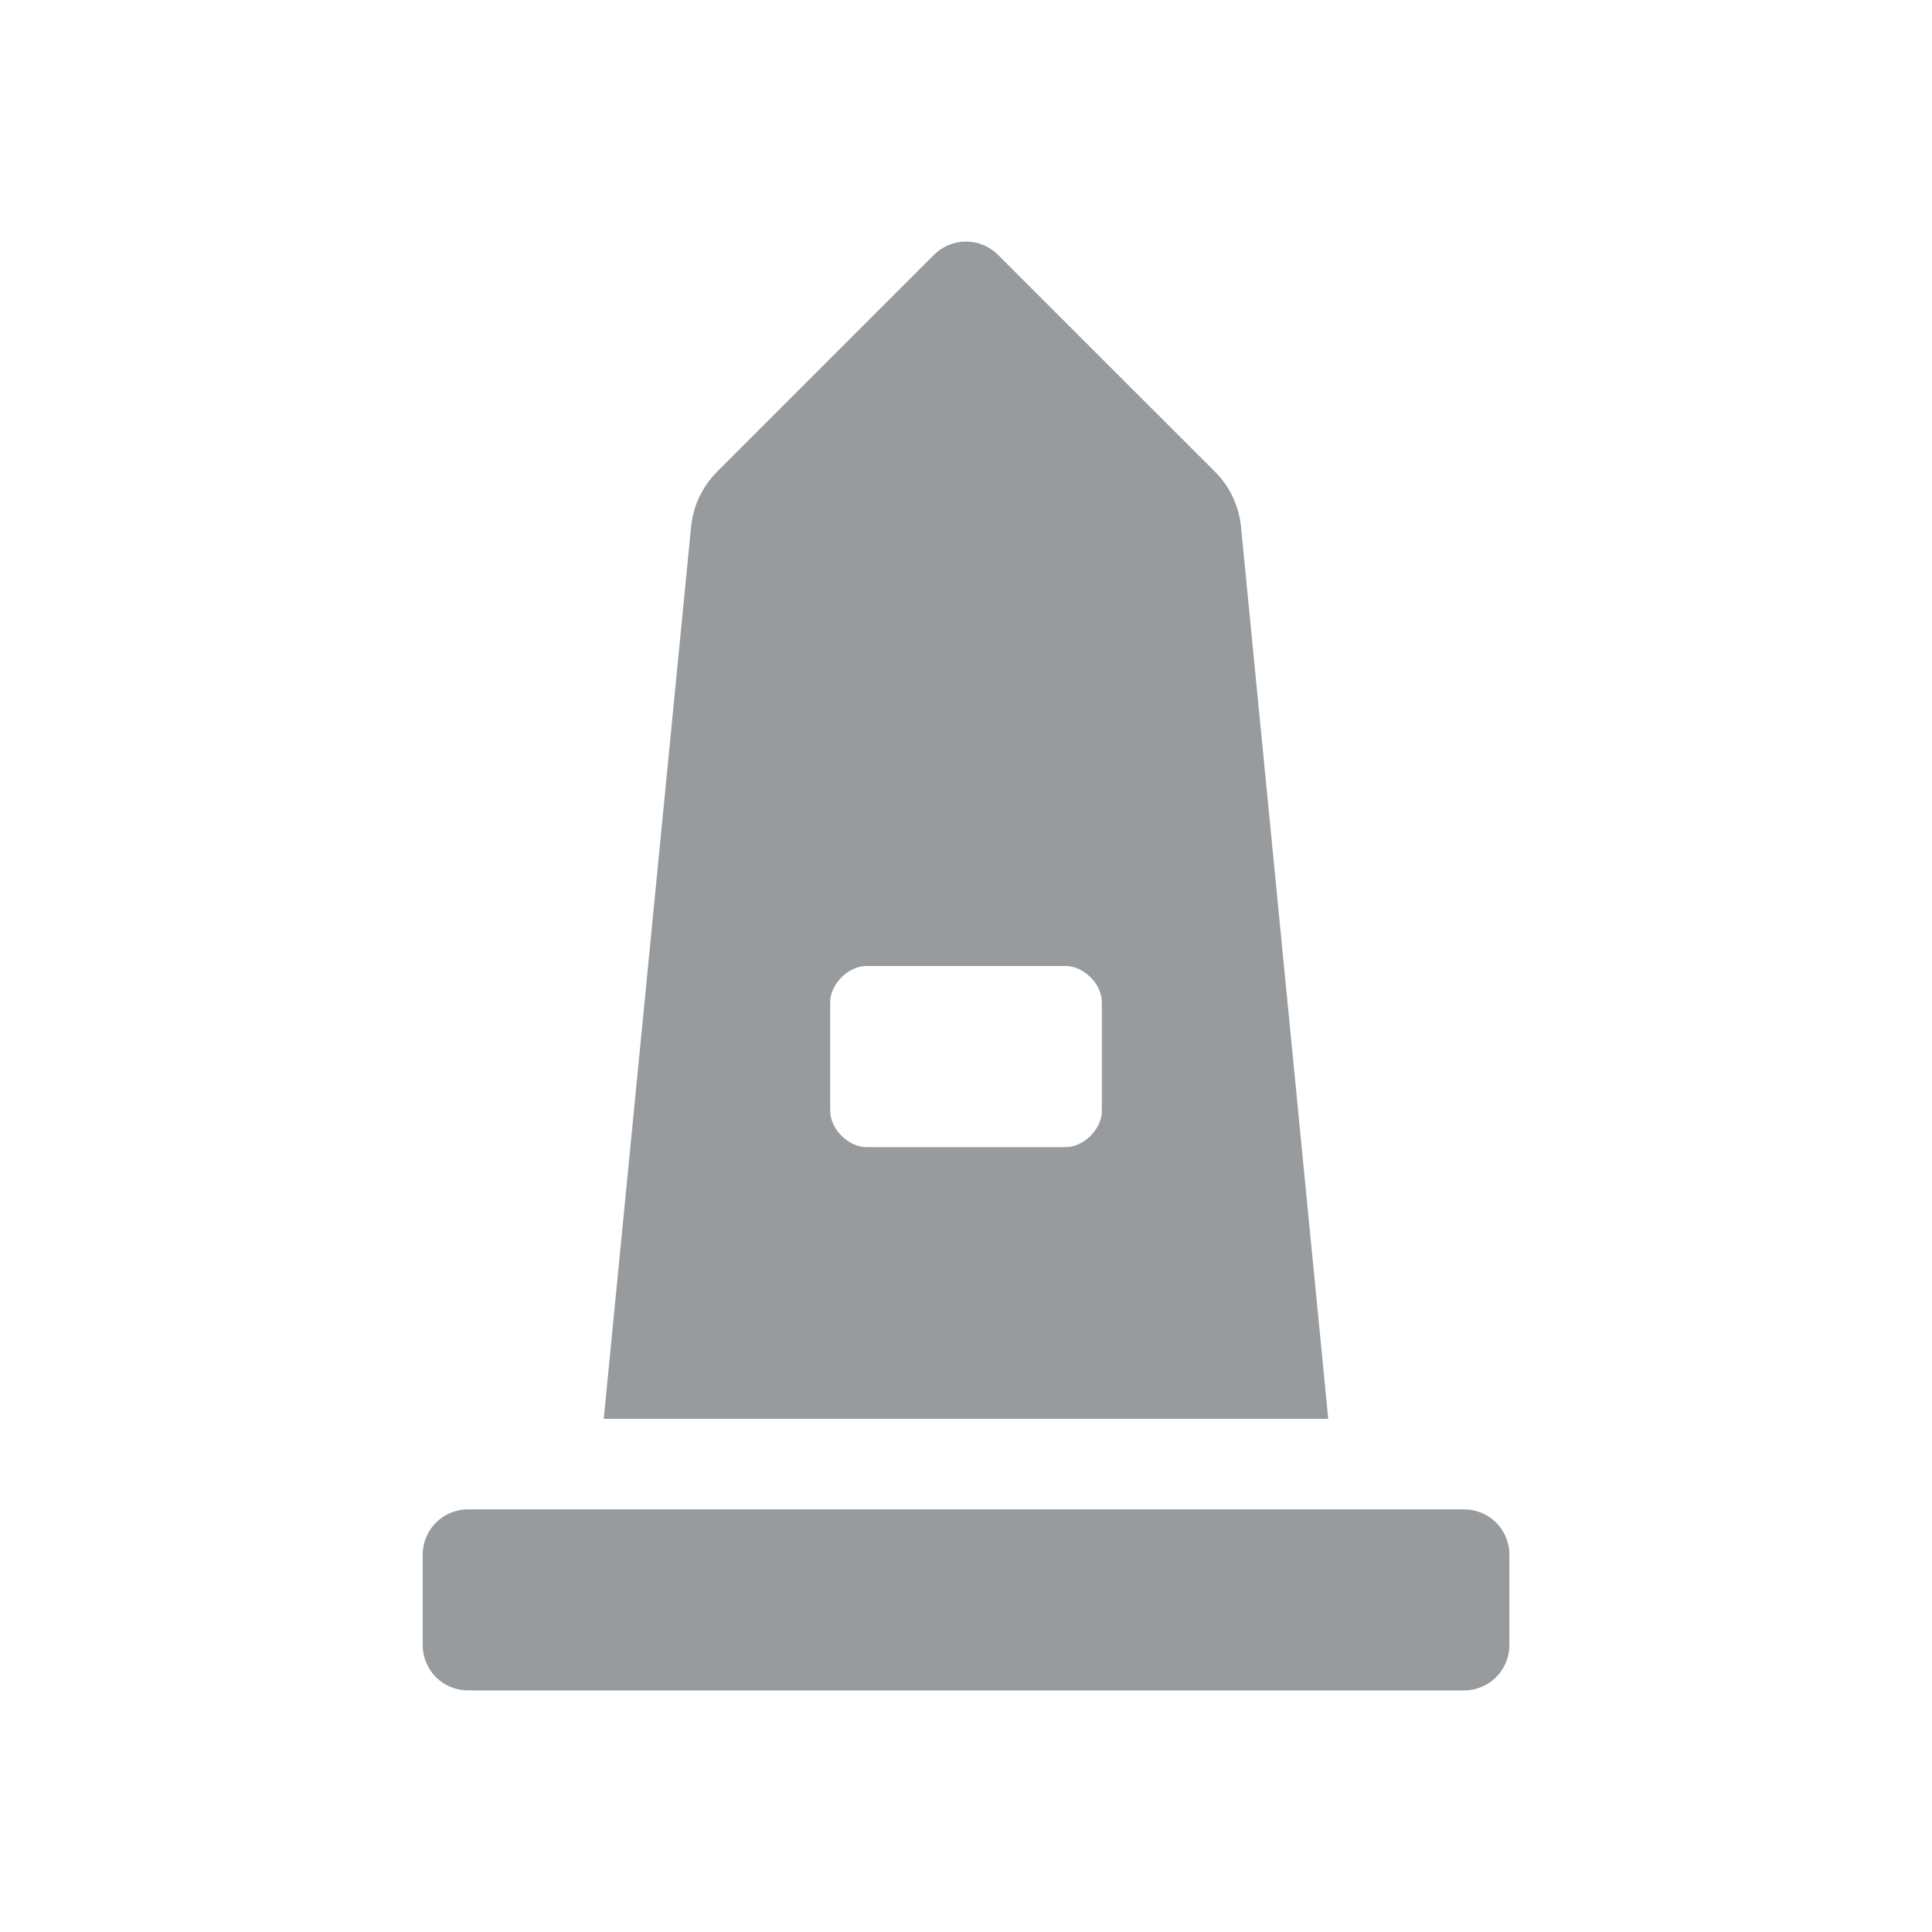
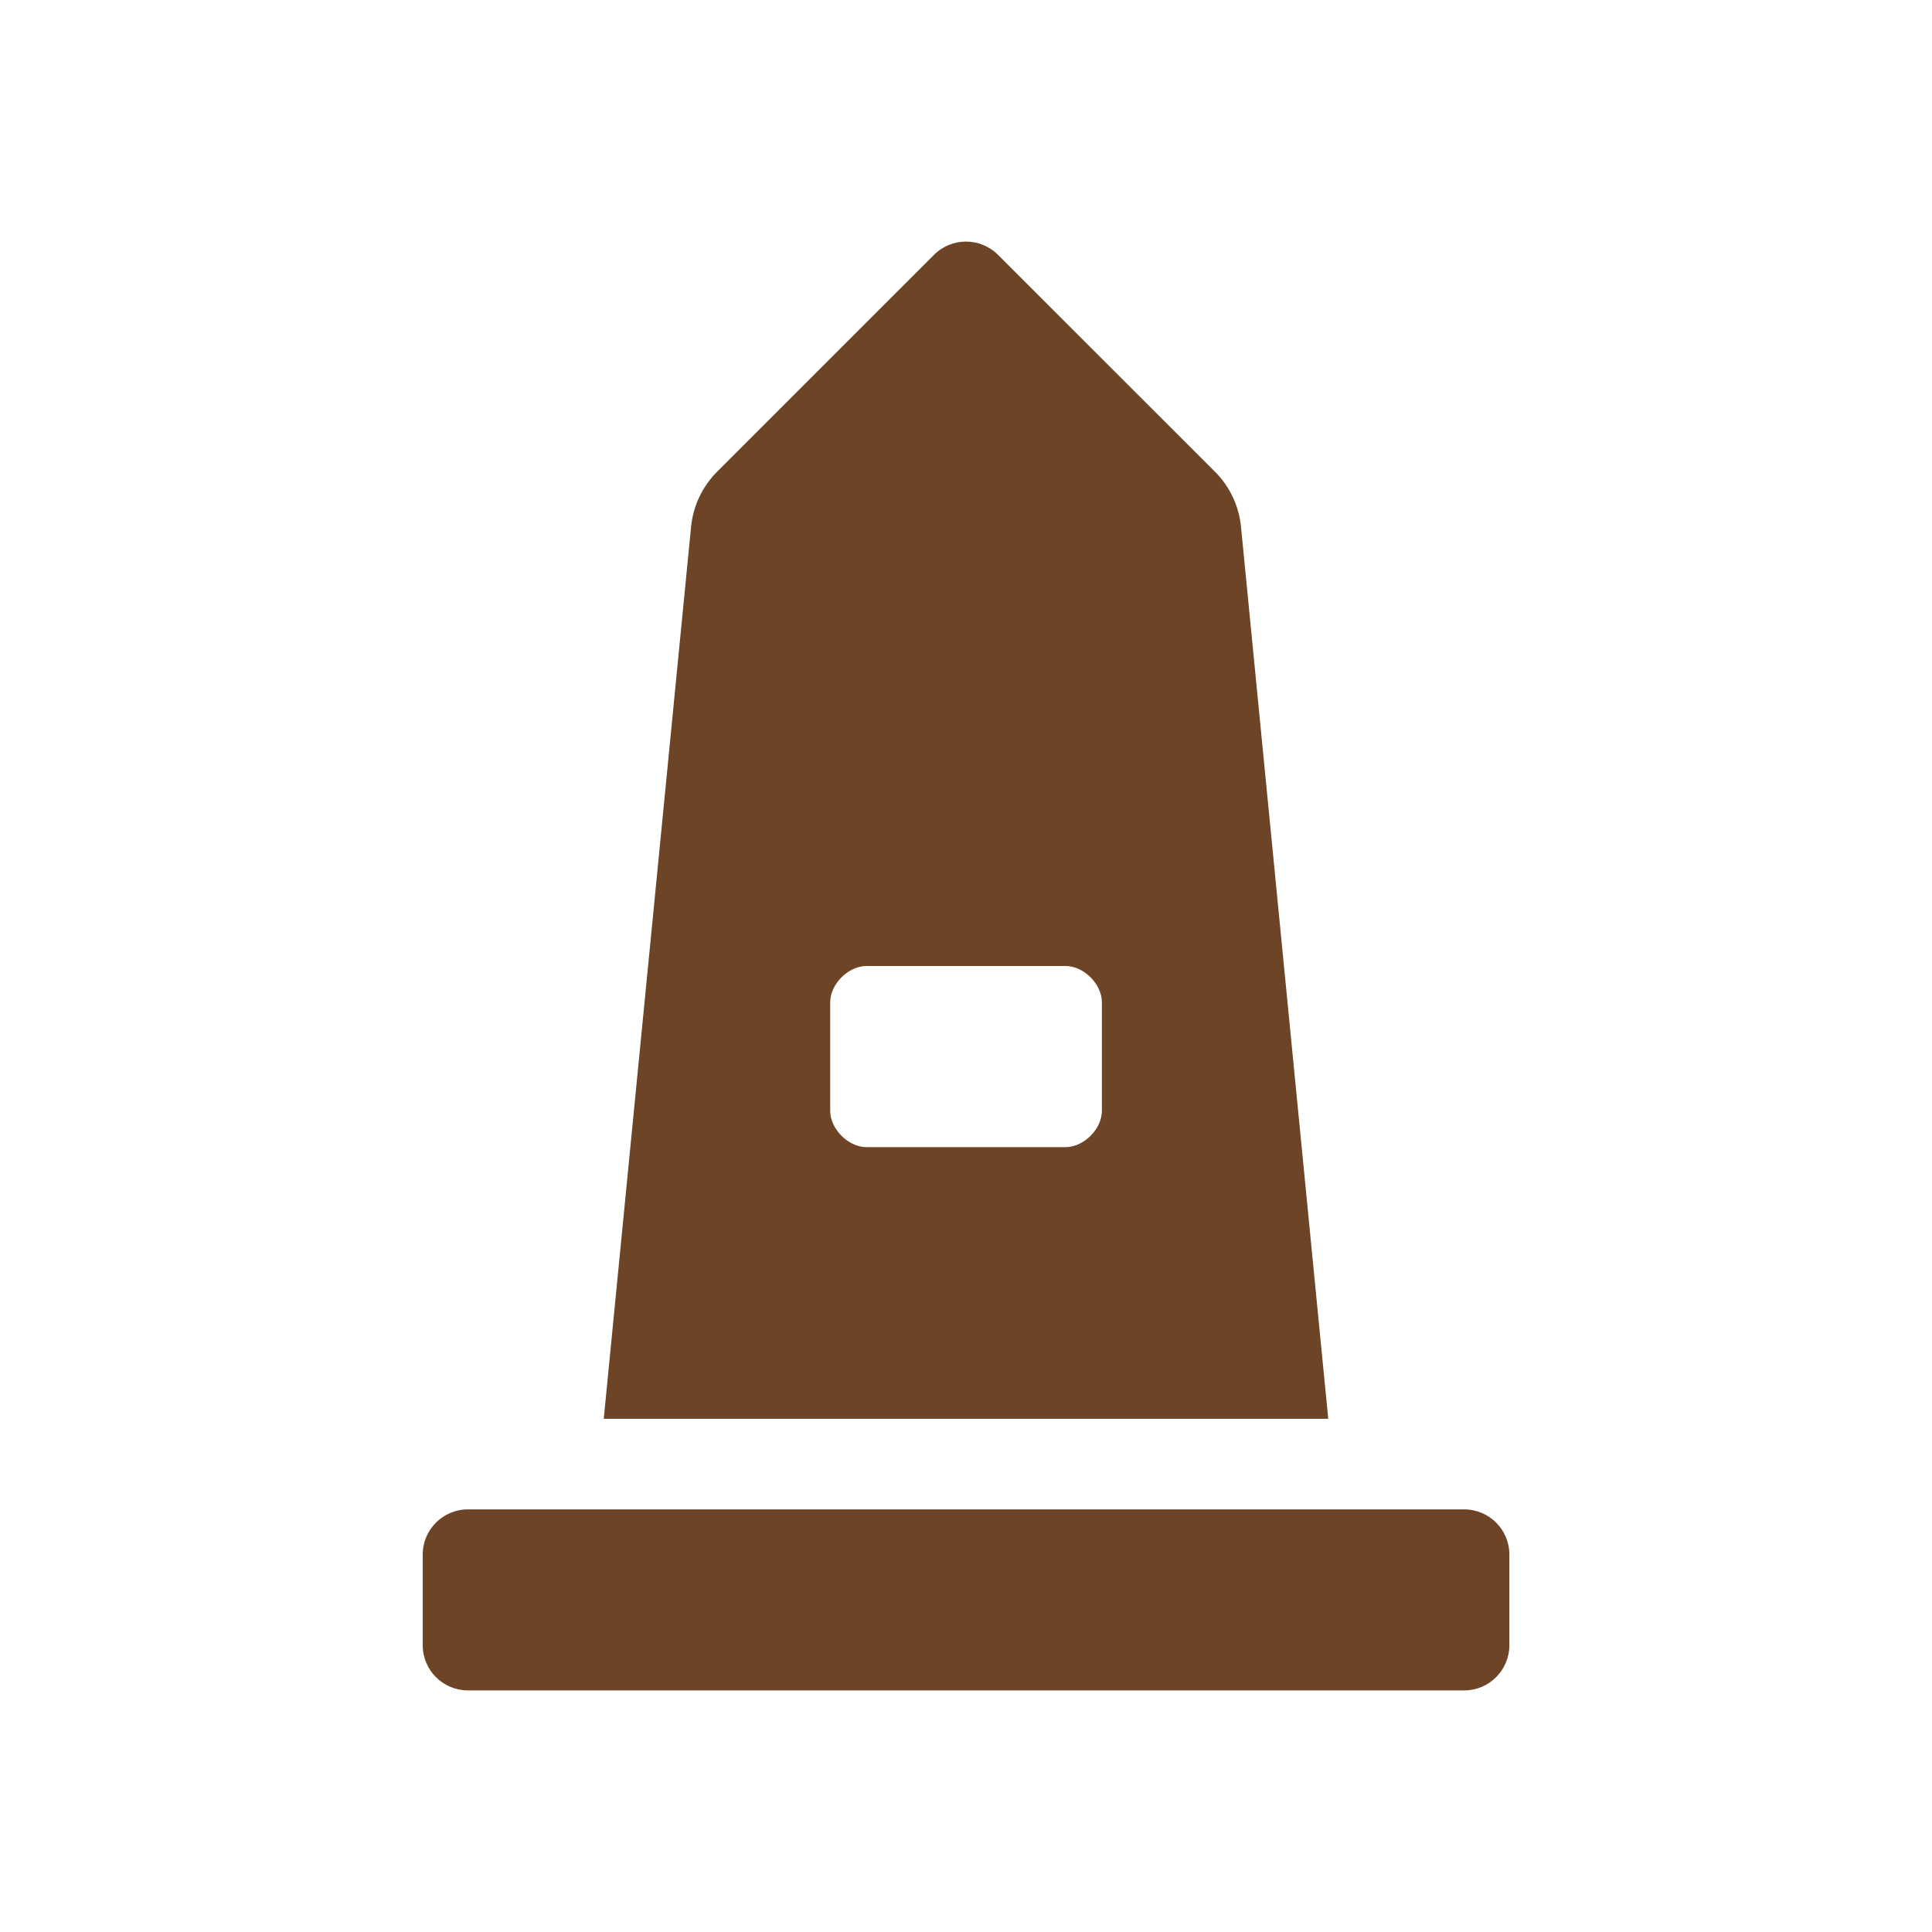
<svg xmlns="http://www.w3.org/2000/svg" version="1.1" viewBox="0 0 24 24" width="18" height="18">
-   <g fill="#51585E" fill-rule="evenodd">
-     <g id="monument-m" fill="#6E4426" fill-rule="nonzero">
-       <path id="Shape" d="m18.188 18.75h-12.375c-0.311 0-0.562 0.252-0.562 0.562v1.125c0 0.311 0.252 0.562 0.562 0.562h12.375c0.311 0 0.562-0.252 0.562-0.562v-1.125c0-0.311-0.252-0.562-0.562-0.562zm-2.772-12.208c-0.026-0.258-0.14-0.5-0.324-0.683l-2.694-2.693c-0.22-0.22-0.576-0.22-0.796 0l-2.693 2.693c-0.184 0.184-0.298 0.425-0.324 0.683l-1.085 11.083h9zm-1.728 7.258c0 0.225-0.225 0.45-0.45 0.45h-2.475c-0.225 0-0.45-0.225-0.45-0.45v-1.35c0-0.225 0.225-0.45 0.45-0.45h2.475c0.225 0 0.45 0.225 0.45 0.45z" fill="#51585E" opacity=".6" />
+   <g fill="none" fill-rule="evenodd">
+     <g id="monument-m" fill-rule="nonzero">
+       <path id="Shape" d="m18.188 18.75h-12.375c-0.311 0-0.562 0.252-0.562 0.562v1.125c0 0.311 0.252 0.562 0.562 0.562h12.375c0.311 0 0.562-0.252 0.562-0.562v-1.125c0-0.311-0.252-0.562-0.562-0.562zm-2.772-12.208c-0.026-0.258-0.14-0.5-0.324-0.683l-2.694-2.693c-0.22-0.22-0.576-0.22-0.796 0l-2.693 2.693c-0.184 0.184-0.298 0.425-0.324 0.683l-1.085 11.083h9zm-1.728 7.258c0 0.225-0.225 0.45-0.45 0.45h-2.475c-0.225 0-0.45-0.225-0.45-0.45v-1.35c0-0.225 0.225-0.45 0.45-0.45h2.475c0.225 0 0.45 0.225 0.45 0.45z" fill="#6E4426" />
    </g>
  </g>
</svg>
